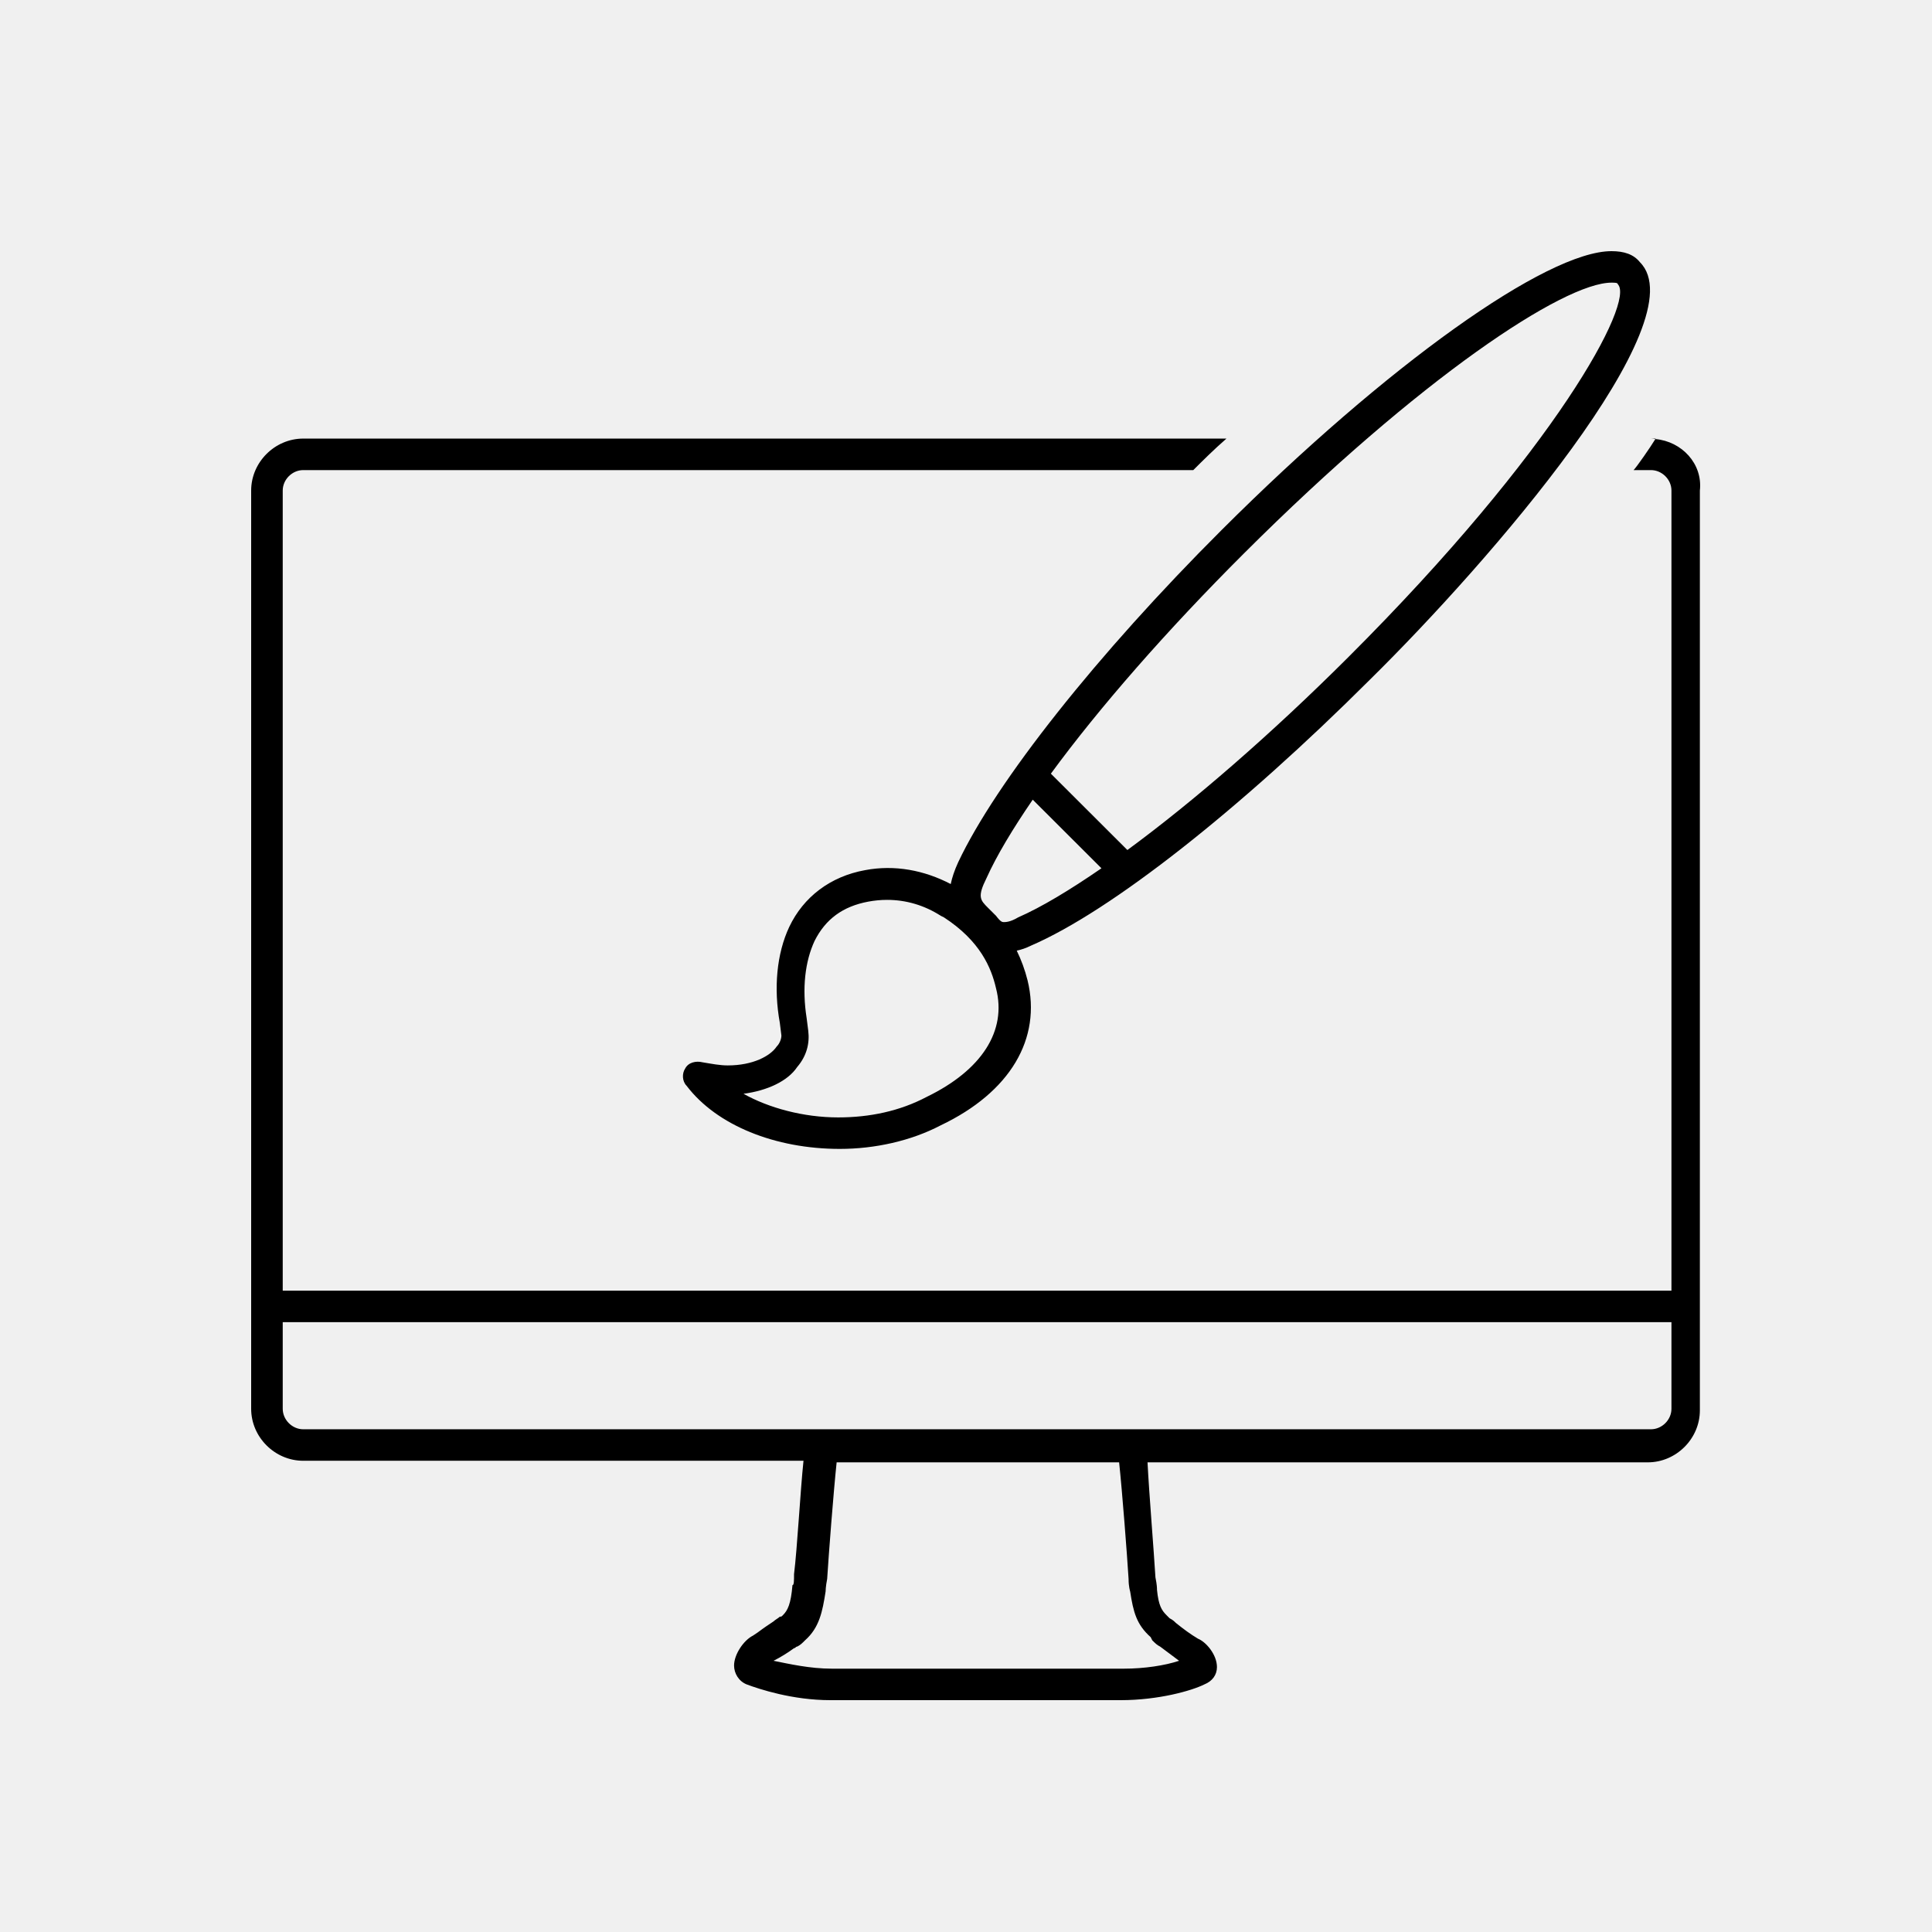
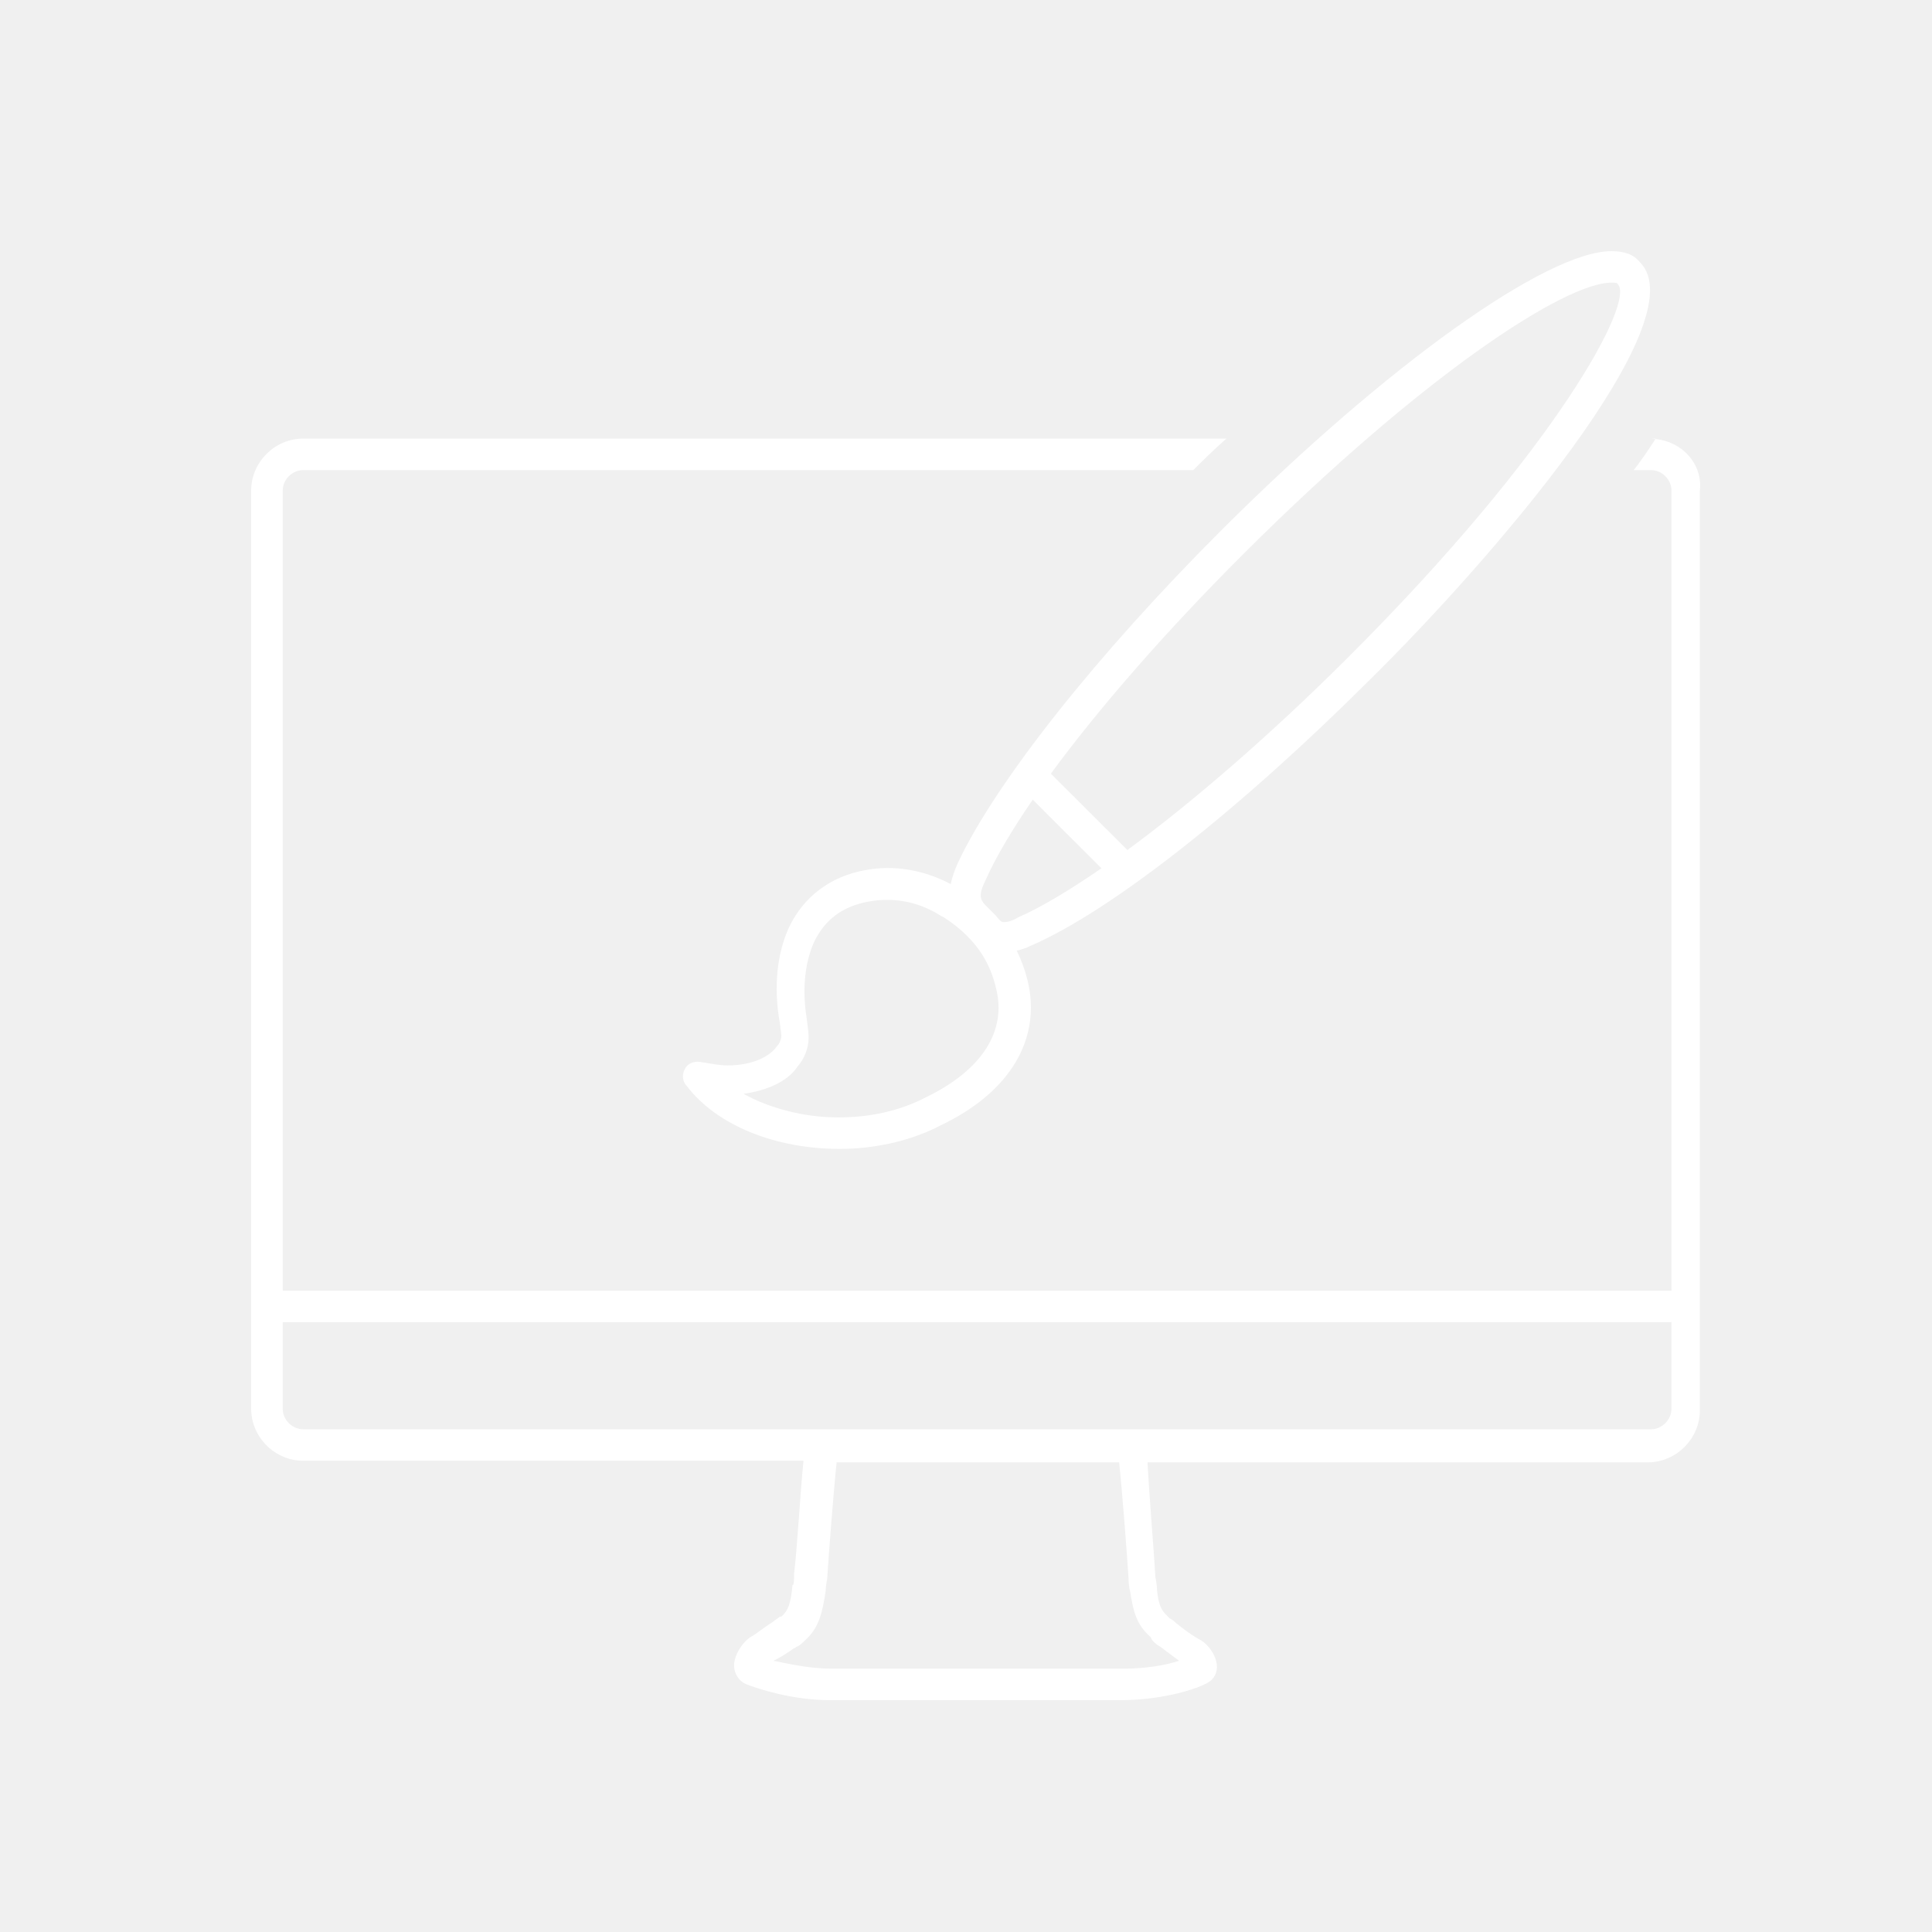
<svg xmlns="http://www.w3.org/2000/svg" width="100px" height="100px" viewBox="0 0 100 100" version="1.1">
  <defs />
  <g id="designer" stroke="none" stroke-width="1" fill="none" fill-rule="evenodd">
-     <path d="M83.41,13 C80.061,13 71.812,18.869 63.235,27.429 C56.782,33.869 51.555,40.473 49.595,44.631 C49.397,45.062 49.279,45.428 49.21,45.758 C47.849,45.047 46.313,44.746 44.775,45.039 C42.978,45.365 41.589,46.424 40.853,47.973 C40.2,49.359 40.037,51.152 40.364,52.946 L40.445,53.598 C40.445,53.762 40.364,54.005 40.201,54.168 C39.874,54.658 38.974,55.146 37.668,55.146 C37.259,55.146 36.851,55.065 36.361,54.984 C36.034,54.902 35.626,54.984 35.463,55.31 C35.299,55.555 35.299,55.962 35.544,56.207 C37.096,58.245 40.119,59.467 43.468,59.467 C45.265,59.467 47.143,59.06 48.695,58.245 C52.289,56.533 53.922,53.762 53.187,50.745 C53.049,50.194 52.86,49.685 52.627,49.206 C52.862,49.155 53.107,49.073 53.352,48.951 C57.517,47.157 64.215,41.858 70.913,35.173 C77.121,29.059 87.903,16.586 84.881,13.57 C84.554,13.162 84.063,13 83.41,13 Z M83.41,14.63 C83.573,14.63 83.737,14.63 83.737,14.712 C84.635,15.608 80.552,23.272 69.77,34.033 C65.823,37.972 61.791,41.472 58.353,43.997 L54.393,40.045 C56.899,36.626 60.4,32.623 64.379,28.652 C73.527,19.521 80.959,14.63 83.41,14.63 Z M15.696,22.701 C14.226,22.701 13,23.923 13,25.391 L13,67.62 L13,67.701 L13,72.918 C13,74.386 14.226,75.609 15.696,75.609 L41.589,75.609 C41.426,77.158 41.263,80.174 41.099,81.478 C41.099,81.804 41.1,82.048 41.018,82.048 C40.936,83.027 40.771,83.353 40.526,83.598 C40.445,83.679 40.445,83.679 40.364,83.679 C40.282,83.76 40.118,83.842 40.037,83.924 C39.792,84.087 39.547,84.249 39.22,84.494 L38.976,84.658 C38.486,84.902 37.995,85.637 37.995,86.207 C37.995,86.615 38.24,87.022 38.649,87.185 C39.302,87.429 41.017,88 42.977,88 L58.007,88 C59.967,88 61.683,87.511 62.337,87.185 C62.745,87.022 62.989,86.696 62.989,86.288 C62.989,85.636 62.418,84.983 62.01,84.82 C61.601,84.576 61.274,84.331 60.866,84.005 C60.784,83.924 60.702,83.843 60.539,83.762 L60.376,83.598 C60.131,83.353 59.968,83.109 59.886,82.293 C59.886,82.212 59.887,82.048 59.805,81.641 C59.723,80.255 59.478,77.321 59.396,75.691 L85.289,75.691 C86.76,75.691 87.985,74.467 87.985,73 L87.985,67.782 L87.985,67.701 L87.985,25.391 C88.14,24.002 87.046,22.846 85.682,22.725 C85.427,23.144 84.715,24.171 84.554,24.332 L85.452,24.332 C86.024,24.332 86.514,24.82 86.514,25.391 L86.514,66.804 L14.634,66.804 L14.634,25.391 C14.634,24.82 15.124,24.332 15.696,24.332 L61.764,24.332 C62.254,23.843 62.827,23.272 63.481,22.701 L15.696,22.701 Z M85.682,22.725 C85.685,22.72 85.694,22.707 85.698,22.701 L85.452,22.701 C85.53,22.701 85.605,22.718 85.682,22.725 Z M53.454,41.391 L57.011,44.942 C55.378,46.067 53.897,46.96 52.697,47.484 C52.289,47.729 52.044,47.728 51.962,47.728 C51.88,47.728 51.799,47.728 51.554,47.402 L51.31,47.158 L51.145,46.994 C50.737,46.586 50.574,46.425 51.064,45.446 C51.586,44.286 52.419,42.902 53.454,41.391 Z M45.916,46.577 C46.888,46.577 47.837,46.851 48.695,47.402 L48.859,47.484 C50.738,48.707 51.309,50.093 51.554,51.153 C52.125,53.354 50.82,55.391 47.961,56.777 C46.572,57.51 45.019,57.837 43.385,57.837 C41.588,57.837 39.791,57.348 38.484,56.614 C39.71,56.451 40.772,55.963 41.262,55.229 C41.752,54.658 41.916,54.005 41.835,53.353 L41.752,52.7 C41.507,51.152 41.67,49.767 42.16,48.707 C42.732,47.566 43.631,46.914 44.938,46.669 C45.264,46.608 45.591,46.577 45.916,46.577 Z M14.634,68.435 L86.514,68.435 L86.514,72.918 C86.514,73.489 86.024,73.979 85.452,73.979 L15.696,73.979 C15.124,73.979 14.634,73.489 14.634,72.918 L14.634,68.435 Z M43.304,75.691 L57.926,75.691 C58.089,77.239 58.334,80.419 58.415,81.723 C58.415,82.131 58.497,82.375 58.497,82.375 C58.66,83.434 58.824,84.087 59.559,84.739 L59.641,84.902 C59.804,85.065 59.886,85.146 60.049,85.228 L61.03,85.962 C60.295,86.207 59.233,86.37 58.171,86.37 L43.06,86.37 C41.916,86.37 40.853,86.125 40.037,85.962 C40.363,85.799 40.772,85.554 41.099,85.309 C41.181,85.309 41.18,85.228 41.262,85.228 C41.425,85.146 41.507,85.065 41.67,84.902 C42.405,84.249 42.569,83.434 42.733,82.375 C42.733,82.375 42.733,82.131 42.814,81.723 C42.896,80.419 43.141,77.239 43.304,75.691 Z" id="Shape" fill="#000000" fill-rule="nonzero" />
+     <path d="M83.41,13 C80.061,13 71.812,18.869 63.235,27.429 C56.782,33.869 51.555,40.473 49.595,44.631 C49.397,45.062 49.279,45.428 49.21,45.758 C47.849,45.047 46.313,44.746 44.775,45.039 C42.978,45.365 41.589,46.424 40.853,47.973 C40.2,49.359 40.037,51.152 40.364,52.946 L40.445,53.598 C40.445,53.762 40.364,54.005 40.201,54.168 C39.874,54.658 38.974,55.146 37.668,55.146 C37.259,55.146 36.851,55.065 36.361,54.984 C36.034,54.902 35.626,54.984 35.463,55.31 C35.299,55.555 35.299,55.962 35.544,56.207 C37.096,58.245 40.119,59.467 43.468,59.467 C45.265,59.467 47.143,59.06 48.695,58.245 C52.289,56.533 53.922,53.762 53.187,50.745 C53.049,50.194 52.86,49.685 52.627,49.206 C52.862,49.155 53.107,49.073 53.352,48.951 C57.517,47.157 64.215,41.858 70.913,35.173 C77.121,29.059 87.903,16.586 84.881,13.57 C84.554,13.162 84.063,13 83.41,13 Z M83.41,14.63 C83.573,14.63 83.737,14.63 83.737,14.712 C84.635,15.608 80.552,23.272 69.77,34.033 C65.823,37.972 61.791,41.472 58.353,43.997 L54.393,40.045 C56.899,36.626 60.4,32.623 64.379,28.652 C73.527,19.521 80.959,14.63 83.41,14.63 Z M15.696,22.701 C14.226,22.701 13,23.923 13,25.391 L13,67.62 L13,67.701 L13,72.918 C13,74.386 14.226,75.609 15.696,75.609 L41.589,75.609 C41.426,77.158 41.263,80.174 41.099,81.478 C41.099,81.804 41.1,82.048 41.018,82.048 C40.936,83.027 40.771,83.353 40.526,83.598 C40.445,83.679 40.445,83.679 40.364,83.679 C40.282,83.76 40.118,83.842 40.037,83.924 C39.792,84.087 39.547,84.249 39.22,84.494 L38.976,84.658 C38.486,84.902 37.995,85.637 37.995,86.207 C37.995,86.615 38.24,87.022 38.649,87.185 C39.302,87.429 41.017,88 42.977,88 L58.007,88 C59.967,88 61.683,87.511 62.337,87.185 C62.745,87.022 62.989,86.696 62.989,86.288 C62.989,85.636 62.418,84.983 62.01,84.82 C61.601,84.576 61.274,84.331 60.866,84.005 C60.784,83.924 60.702,83.843 60.539,83.762 L60.376,83.598 C60.131,83.353 59.968,83.109 59.886,82.293 C59.886,82.212 59.887,82.048 59.805,81.641 C59.723,80.255 59.478,77.321 59.396,75.691 L85.289,75.691 C86.76,75.691 87.985,74.467 87.985,73 L87.985,67.782 L87.985,67.701 L87.985,25.391 C88.14,24.002 87.046,22.846 85.682,22.725 C85.427,23.144 84.715,24.171 84.554,24.332 L85.452,24.332 C86.024,24.332 86.514,24.82 86.514,25.391 L86.514,66.804 L14.634,66.804 L14.634,25.391 C14.634,24.82 15.124,24.332 15.696,24.332 L61.764,24.332 C62.254,23.843 62.827,23.272 63.481,22.701 L15.696,22.701 Z M85.682,22.725 C85.685,22.72 85.694,22.707 85.698,22.701 L85.452,22.701 C85.53,22.701 85.605,22.718 85.682,22.725 Z M53.454,41.391 L57.011,44.942 C55.378,46.067 53.897,46.96 52.697,47.484 C52.289,47.729 52.044,47.728 51.962,47.728 C51.88,47.728 51.799,47.728 51.554,47.402 L51.31,47.158 L51.145,46.994 C50.737,46.586 50.574,46.425 51.064,45.446 C51.586,44.286 52.419,42.902 53.454,41.391 Z M45.916,46.577 C46.888,46.577 47.837,46.851 48.695,47.402 L48.859,47.484 C50.738,48.707 51.309,50.093 51.554,51.153 C52.125,53.354 50.82,55.391 47.961,56.777 C46.572,57.51 45.019,57.837 43.385,57.837 C41.588,57.837 39.791,57.348 38.484,56.614 C39.71,56.451 40.772,55.963 41.262,55.229 C41.752,54.658 41.916,54.005 41.835,53.353 L41.752,52.7 C41.507,51.152 41.67,49.767 42.16,48.707 C42.732,47.566 43.631,46.914 44.938,46.669 C45.264,46.608 45.591,46.577 45.916,46.577 Z M14.634,68.435 L86.514,68.435 L86.514,72.918 C86.514,73.489 86.024,73.979 85.452,73.979 L15.696,73.979 C15.124,73.979 14.634,73.489 14.634,72.918 L14.634,68.435 Z M43.304,75.691 L57.926,75.691 C58.089,77.239 58.334,80.419 58.415,81.723 C58.415,82.131 58.497,82.375 58.497,82.375 C58.66,83.434 58.824,84.087 59.559,84.739 L59.641,84.902 C59.804,85.065 59.886,85.146 60.049,85.228 L61.03,85.962 C60.295,86.207 59.233,86.37 58.171,86.37 L43.06,86.37 C41.916,86.37 40.853,86.125 40.037,85.962 C40.363,85.799 40.772,85.554 41.099,85.309 C41.181,85.309 41.18,85.228 41.262,85.228 C41.425,85.146 41.507,85.065 41.67,84.902 C42.405,84.249 42.569,83.434 42.733,82.375 C42.733,82.375 42.733,82.131 42.814,81.723 C42.896,80.419 43.141,77.239 43.304,75.691 Z" id="Shape" fill="#ffffff" fill-rule="nonzero" />
  </g>
</svg>
